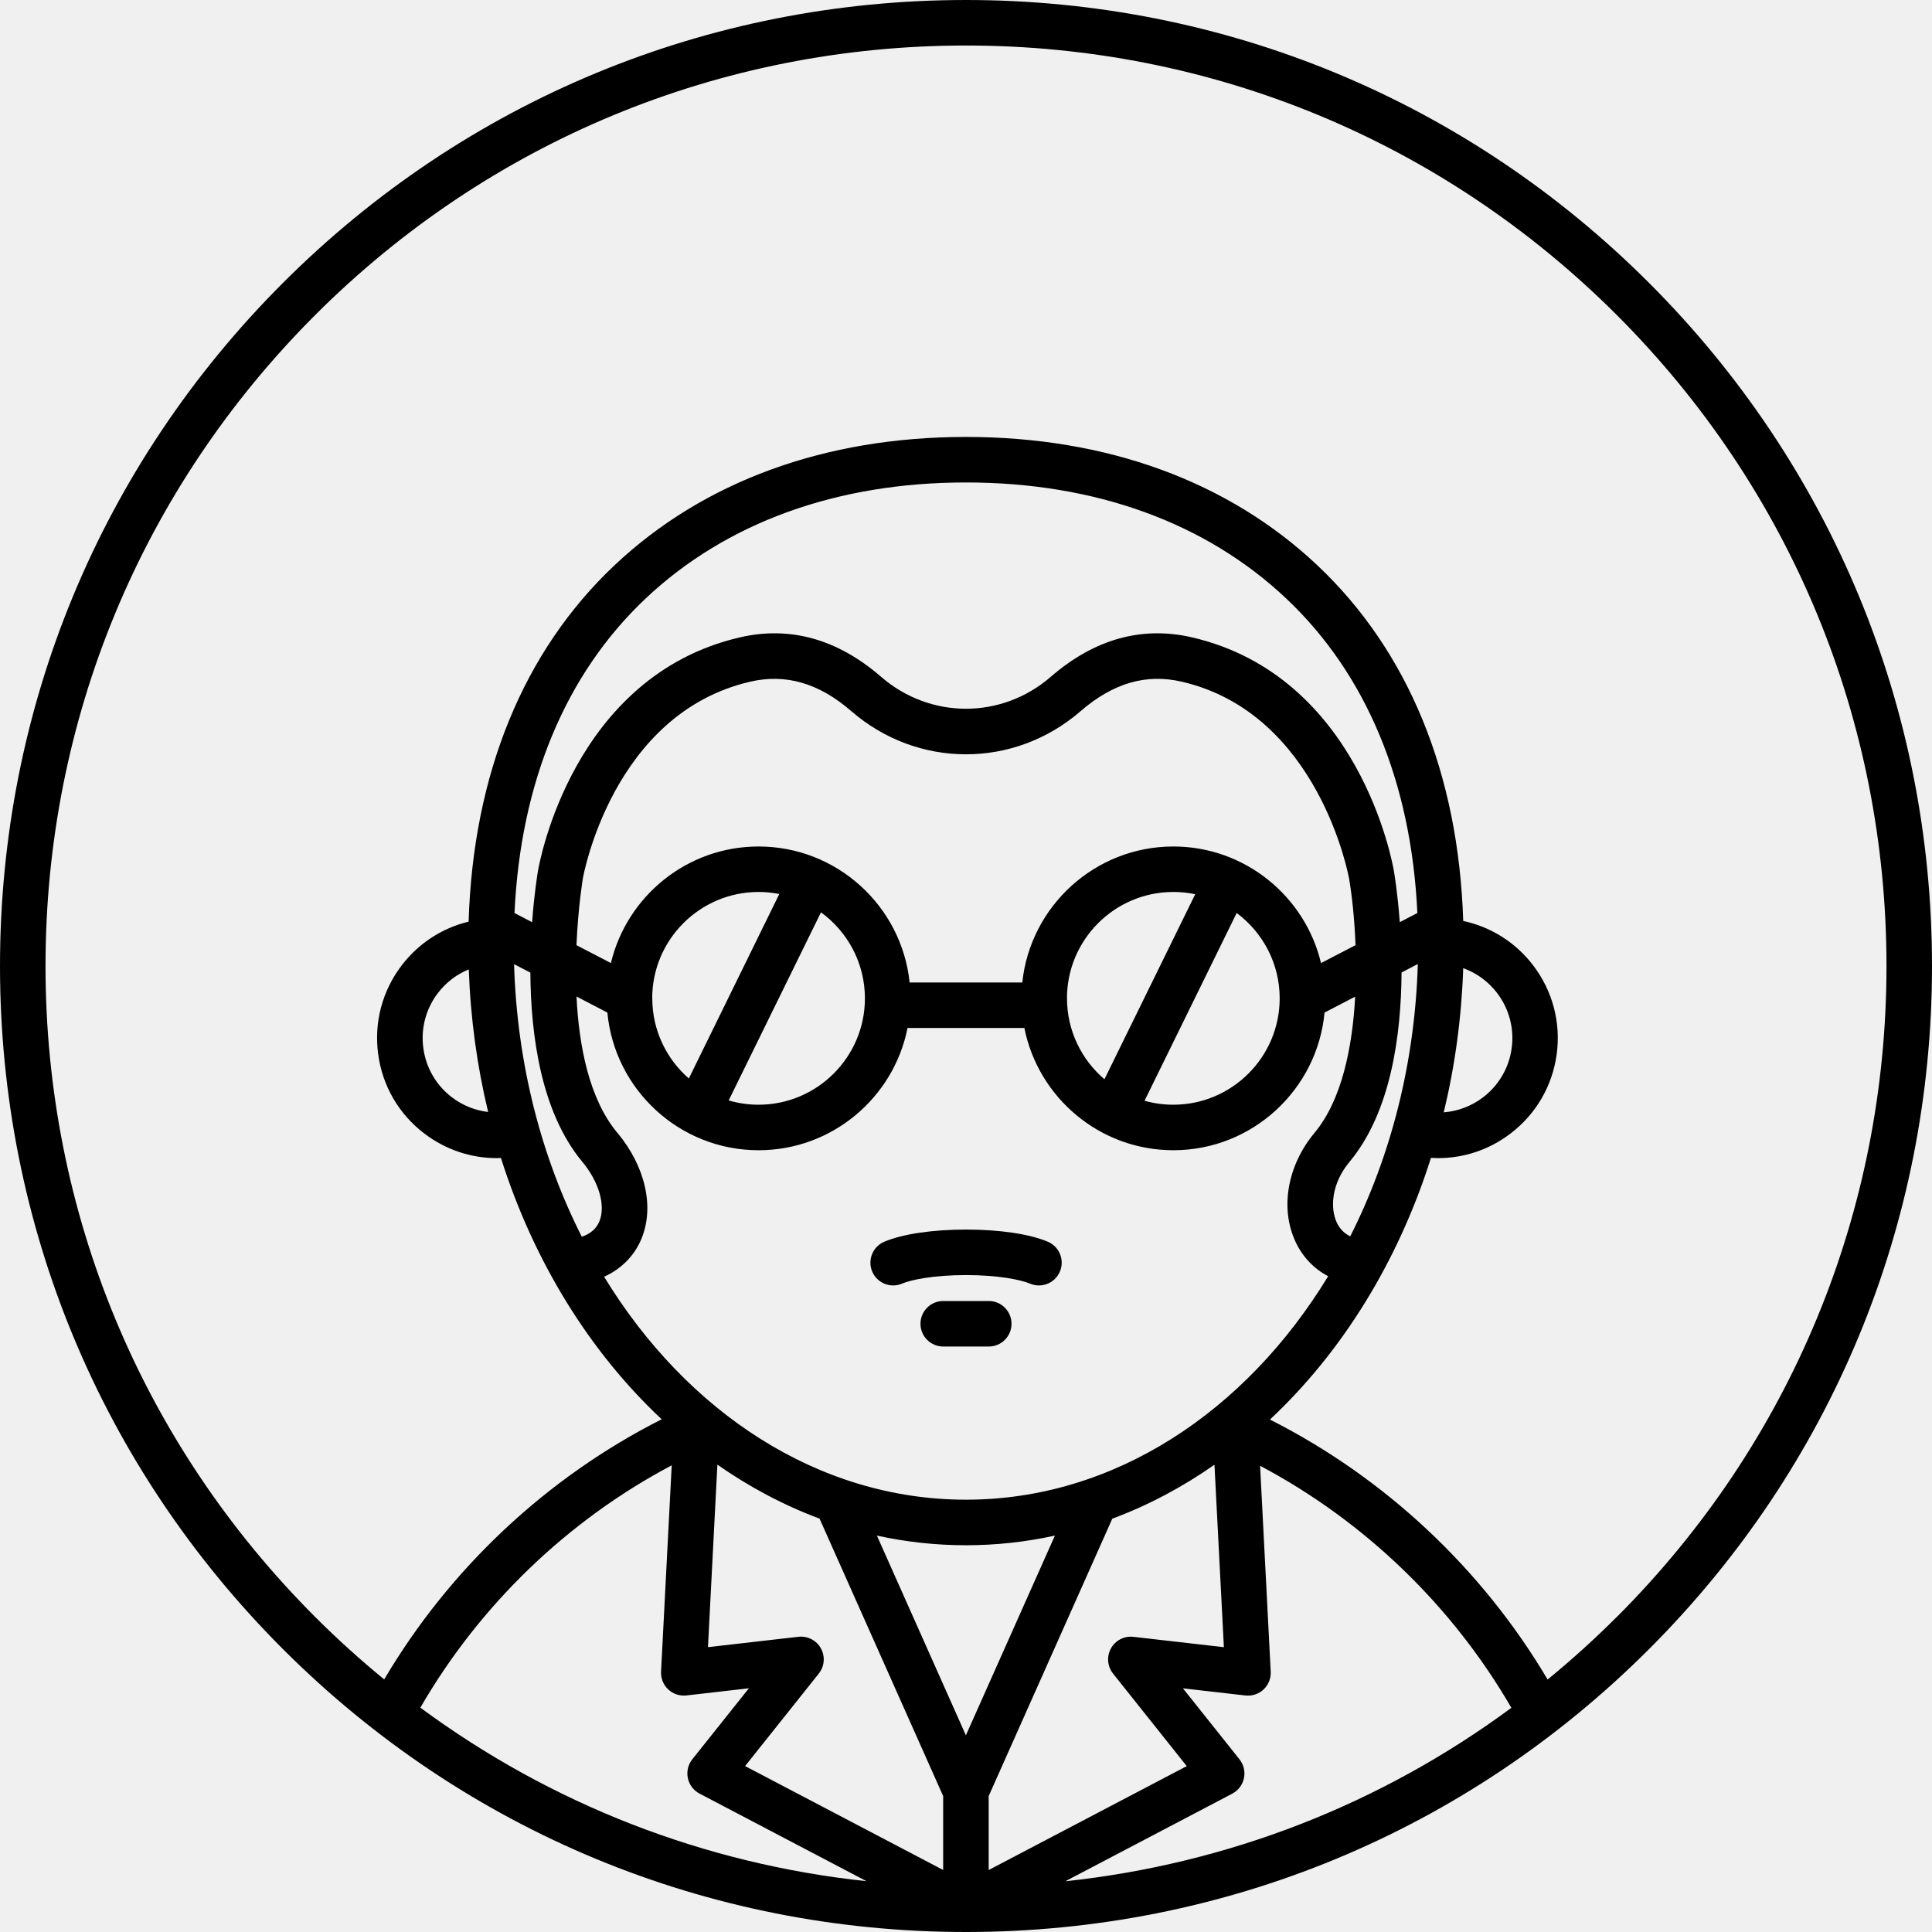
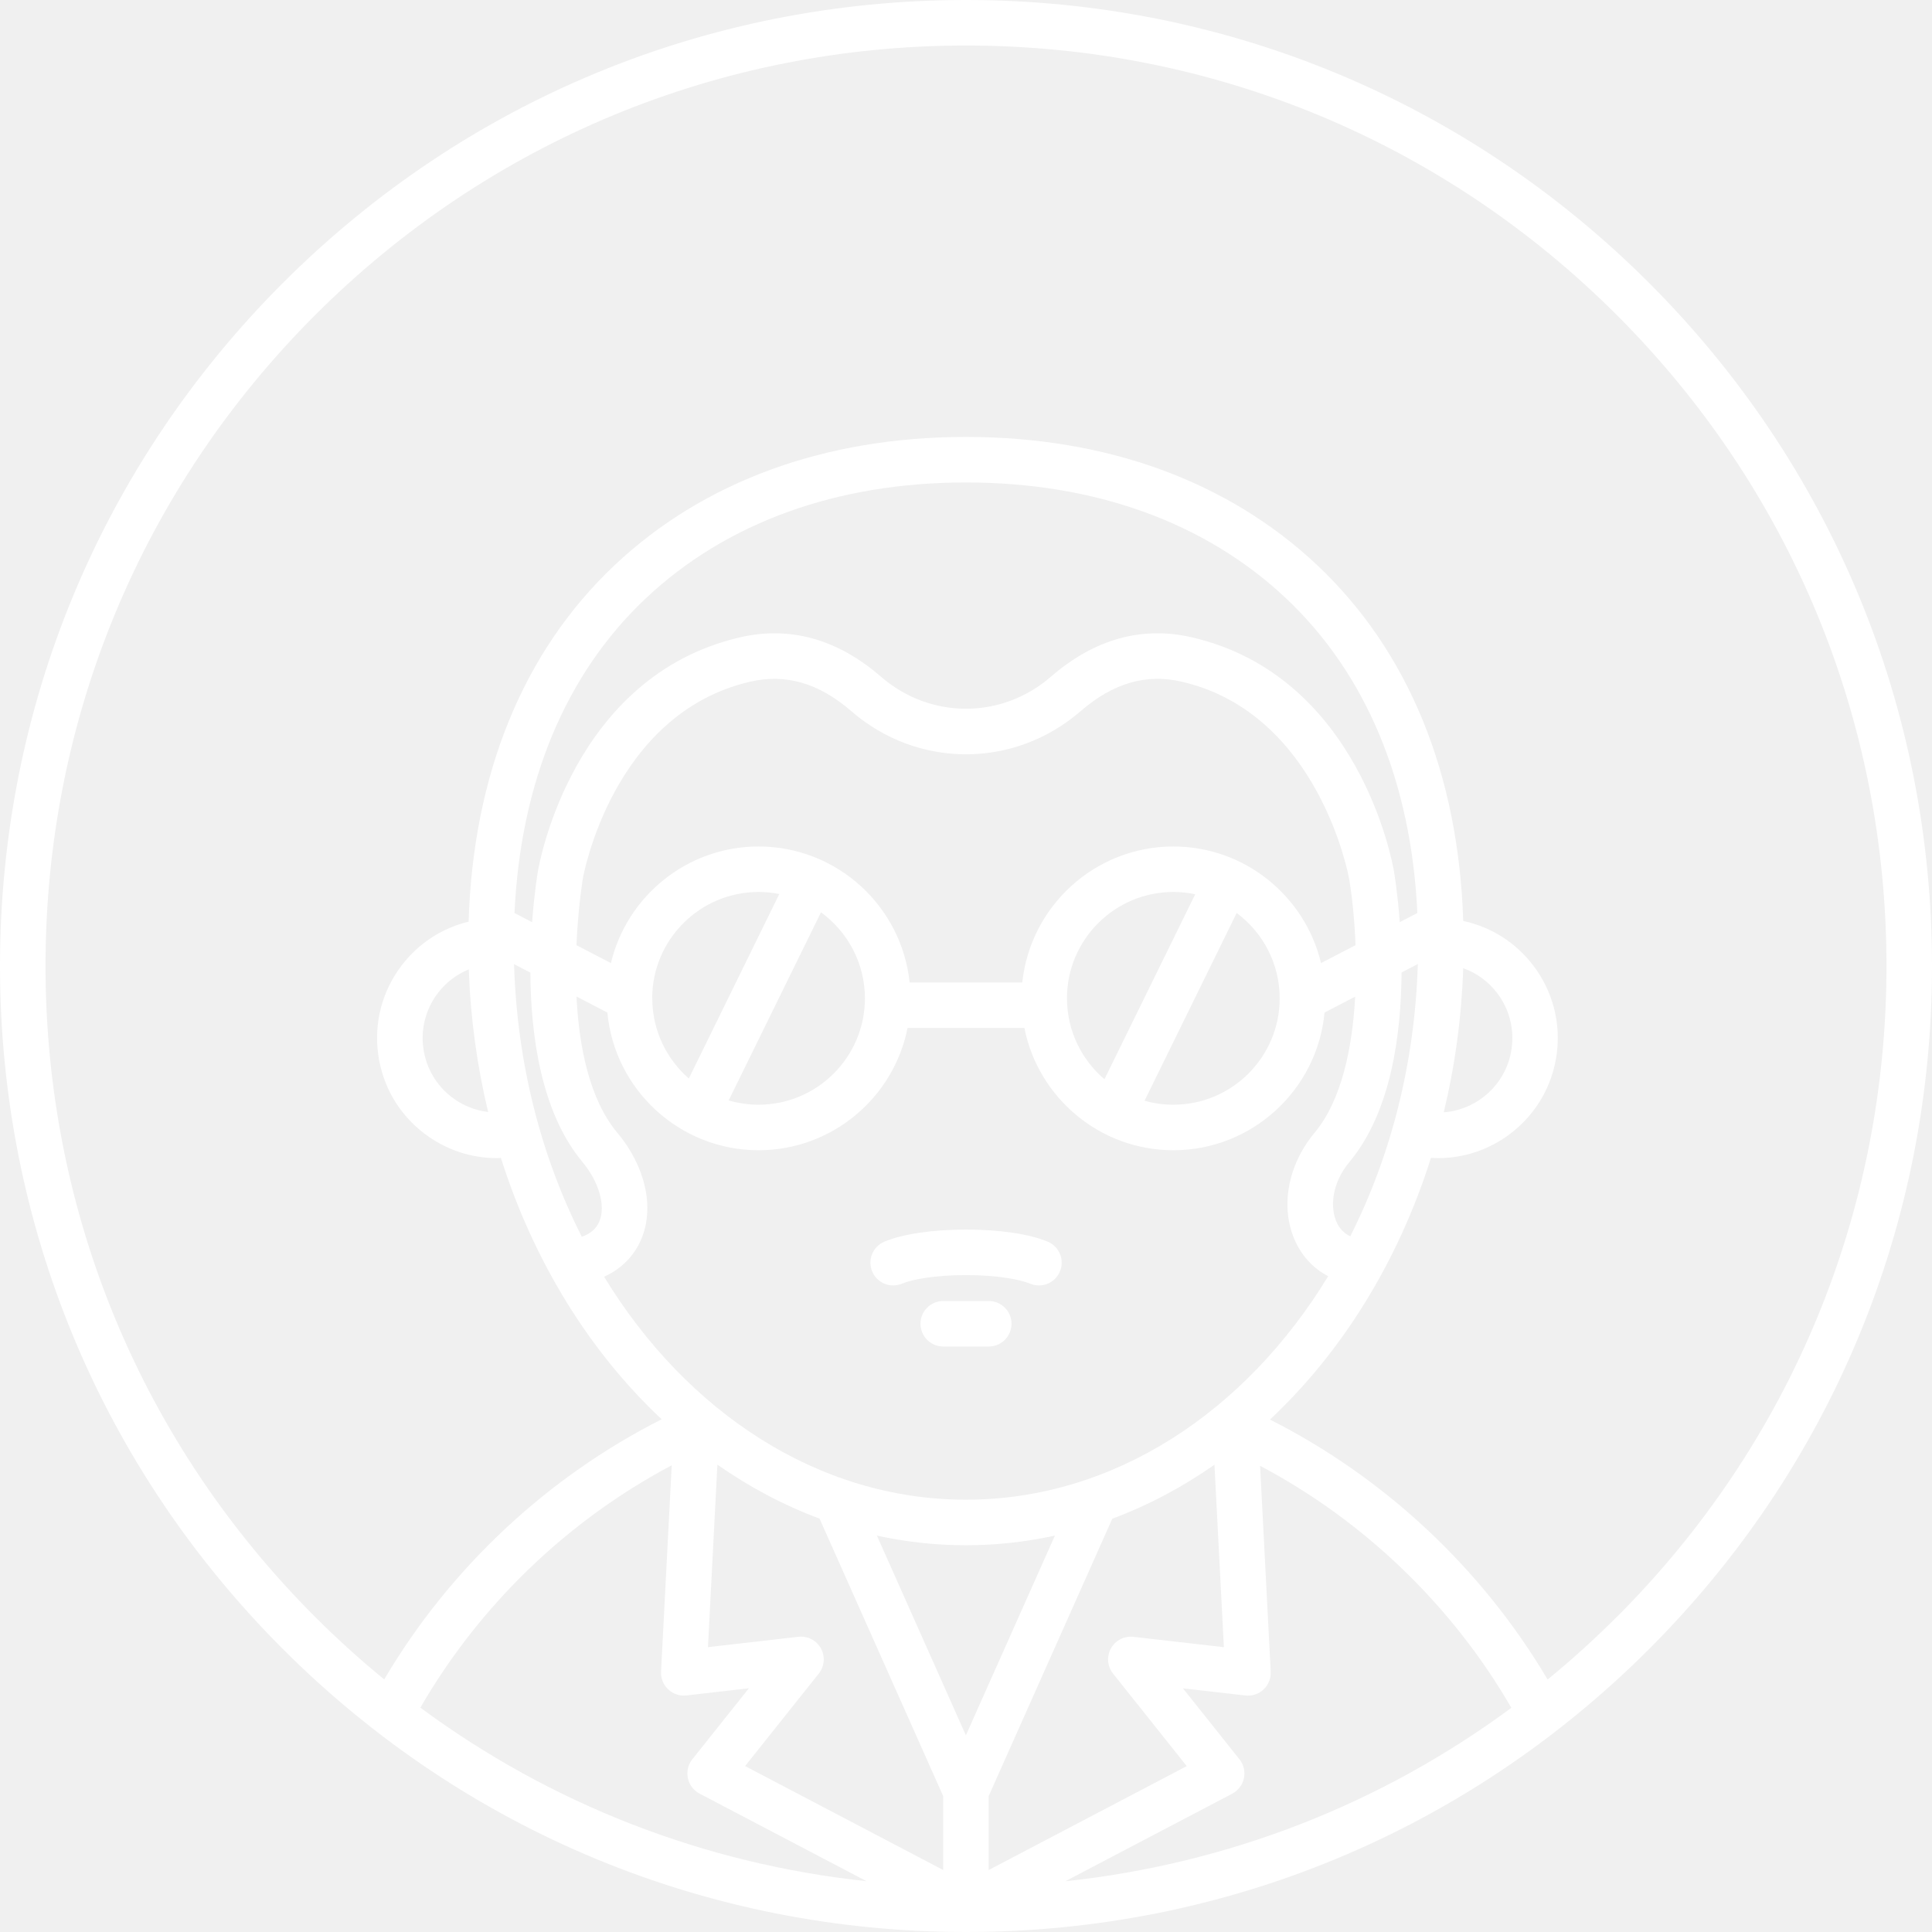
- <svg xmlns="http://www.w3.org/2000/svg" version="1.1" id="Capa_1" x="0px" y="0px" viewBox="0 0 50 50" style="enable-background:new 0 0 466.971 466.971;" xml:space="preserve" width="40" height="40">
+ <svg xmlns="http://www.w3.org/2000/svg" version="1.1" fill="#ffffff" id="Capa_1" x="0px" y="0px" viewBox="0 0 50 50" style="enable-background:new 0 0 466.971 466.971;" xml:space="preserve" width="40" height="40">
  <g>
    <path d="M23.342 33.221c0.244 -0.103 0.824 -0.222 1.659 -0.222 0.834 0 1.414 0.12 1.658 0.222a0.589 0.589 0 0 0 0.457 -1.086c-0.475 -0.2 -1.246 -0.314 -2.114 -0.314 -0.869 0 -1.64 0.114 -2.115 0.314a0.589 0.589 0 0 0 0.457 1.086z" />
    <path d="M25.589 33.67h-1.178a0.589 0.589 0 0 0 0 1.178h1.178a0.589 0.589 0 0 0 0 -1.178z" />
    <path d="M42.678 7.322C37.956 2.6 31.678 0 25 0s-12.956 2.6 -17.678 7.322S0 18.322 0 25s2.6 12.956 7.322 17.678c4.722 4.722 11 7.322 17.678 7.322s12.956 -2.6 17.678 -7.322c4.722 -4.722 7.322 -11 7.322 -17.678s-2.6 -12.956 -7.322 -17.678zM12.132 25.087c0.045 1.276 0.217 2.512 0.501 3.691a1.913 1.913 0 0 1 -0.936 -0.379 1.913 1.913 0 0 1 -0.741 -1.274 1.913 1.913 0 0 1 0.377 -1.425 1.913 1.913 0 0 1 0.8 -0.613zm26.613 0.613a1.913 1.913 0 0 1 0.377 1.425 1.913 1.913 0 0 1 -0.741 1.274 1.913 1.913 0 0 1 -1.017 0.388c0.288 -1.191 0.461 -2.441 0.504 -3.731a1.912 1.912 0 0 1 0.877 0.643zm-3.8 6.296c-0.182 -0.085 -0.289 -0.228 -0.349 -0.356 -0.175 -0.375 -0.142 -1.006 0.33 -1.572 1.071 -1.285 1.336 -3.284 1.346 -4.9l0.421 -0.219c-0.076 2.578 -0.706 4.984 -1.748 7.046zm-0.757 -7.072c-0.413 -1.728 -1.969 -3.017 -3.822 -3.017 -2.028 0 -3.702 1.545 -3.909 3.519h-2.916c-0.206 -1.975 -1.88 -3.519 -3.909 -3.519 -1.853 0 -3.409 1.289 -3.822 3.017l-0.891 -0.463c0.042 -0.987 0.162 -1.707 0.165 -1.725 0.007 -0.043 0.758 -4.264 4.326 -5.093 0.924 -0.215 1.782 0.034 2.621 0.761 1.72 1.49 4.216 1.49 5.936 0 0.84 -0.727 1.697 -0.977 2.621 -0.761 3.552 0.826 4.319 5.052 4.326 5.096 0.068 0.39 0.14 1.007 0.167 1.722l-0.893 0.463zm-6.575 0.913c0 -1.518 1.235 -2.753 2.753 -2.753 0.194 0 0.383 0.02 0.566 0.059l-2.349 4.788c-0.592 -0.505 -0.969 -1.256 -0.969 -2.094zm4.392 -2.209c0.675 0.502 1.113 1.305 1.113 2.209 0 1.518 -1.235 2.753 -2.753 2.753 -0.258 0 -0.507 -0.036 -0.744 -0.103l2.384 -4.859zm-15.126 2.209c0 -1.518 1.235 -2.753 2.753 -2.753 0.183 0 0.363 0.018 0.536 0.053L17.827 27.911c-0.579 -0.505 -0.946 -1.247 -0.946 -2.074zm4.368 -2.226c0.688 0.501 1.137 1.312 1.137 2.226 0 1.518 -1.235 2.753 -2.753 2.753a2.742 2.742 0 0 1 -0.773 -0.111l2.389 -4.868zm14.979 0.255c-0.055 -0.749 -0.141 -1.262 -0.152 -1.325 -0.035 -0.205 -0.897 -5.039 -5.22 -6.045 -1.299 -0.302 -2.531 0.041 -3.659 1.019 -1.273 1.103 -3.12 1.103 -4.393 0 -1.129 -0.978 -2.36 -1.321 -3.659 -1.019 -4.324 1.006 -5.186 5.84 -5.22 6.042 -0.011 0.064 -0.097 0.578 -0.152 1.328l-0.456 -0.237c0.157 -3.383 1.322 -6.186 3.396 -8.142 2.082 -1.963 4.947 -3.001 8.287 -3.001s6.206 1.038 8.287 3.001c2.074 1.956 3.24 4.759 3.396 8.142l-0.456 0.237zm-22.5 1.304c0.009 1.616 0.275 3.614 1.346 4.9 0.431 0.517 0.608 1.136 0.439 1.541 -0.078 0.189 -0.232 0.32 -0.454 0.396 -1.045 -2.063 -1.677 -4.473 -1.753 -7.055l0.421 0.219zm2.25 4.146c-0.733 -0.88 -0.994 -2.258 -1.056 -3.526l0.799 0.415c0.186 1.996 1.869 3.563 3.913 3.563 1.905 0 3.497 -1.362 3.855 -3.164h3.024c0.358 1.801 1.95 3.164 3.855 3.164 2.043 0 3.727 -1.568 3.913 -3.563l0.793 -0.412c-0.071 1.306 -0.345 2.676 -1.051 3.523 -0.706 0.847 -0.899 1.956 -0.491 2.825 0.185 0.394 0.479 0.698 0.843 0.887 -2.136 3.509 -5.543 5.784 -9.374 5.784 -3.826 0 -7.229 -2.269 -9.365 -5.77 0.444 -0.202 0.782 -0.538 0.965 -0.979 0.343 -0.823 0.104 -1.876 -0.622 -2.748zm5.269 13.344a0.588 0.588 0 0 0 -0.582 -0.3l-2.341 0.268 0.244 -4.723c0.828 0.579 1.714 1.05 2.644 1.397l3.199 7.18v1.913l-5.126 -2.689 1.907 -2.394a0.589 0.589 0 0 0 0.055 -0.652zm10.185 -4.754 0.244 4.723 -2.341 -0.268a0.588 0.588 0 0 0 -0.582 0.3 0.589 0.589 0 0 0 0.055 0.652l1.907 2.394 -5.126 2.689v-1.914l3.199 -7.178c0.931 -0.347 1.817 -0.818 2.644 -1.397zm-6.433 7.004 -2.303 -5.169a10.744 10.744 0 0 0 4.607 0l-2.304 5.169zm6.894 1.509a0.589 0.589 0 0 0 0.187 -0.888l-1.464 -1.837 1.617 0.185a0.589 0.589 0 0 0 0.655 -0.615l-0.275 -5.33c2.697 1.43 4.97 3.617 6.503 6.264 -3.383 2.499 -7.343 4.041 -11.544 4.489l4.321 -2.267zm-14.597 -2.697a0.588 0.588 0 0 0 0.47 0.156l1.617 -0.185 -1.464 1.837a0.589 0.589 0 0 0 0.187 0.888l4.321 2.267c-4.202 -0.448 -8.162 -1.991 -11.546 -4.491 1.533 -2.653 3.807 -4.843 6.505 -6.272l-0.276 5.339a0.589 0.589 0 0 0 0.185 0.46zm24.548 -1.876a24.269 24.269 0 0 1 -1.79 1.62c-1.699 -2.872 -4.216 -5.227 -7.186 -6.728 1.858 -1.738 3.314 -4.076 4.167 -6.772 0.061 0.004 0.123 0.006 0.184 0.006 0.675 0 1.329 -0.219 1.875 -0.636 0.659 -0.502 1.084 -1.232 1.195 -2.053s-0.105 -1.637 -0.607 -2.297c-0.453 -0.594 -1.09 -0.997 -1.812 -1.152 -0.121 -3.809 -1.419 -6.983 -3.775 -9.204 -2.304 -2.173 -5.449 -3.322 -9.095 -3.322s-6.791 1.149 -9.095 3.322c-2.359 2.225 -3.658 5.405 -3.775 9.222 -0.69 0.167 -1.297 0.562 -1.734 1.134 -0.502 0.659 -0.718 1.475 -0.607 2.297s0.535 1.551 1.195 2.053c0.546 0.416 1.2 0.636 1.875 0.636 0.036 0 0.071 -0.002 0.107 -0.004 0.852 2.691 2.305 5.026 4.16 6.763 -2.971 1.502 -5.484 3.858 -7.181 6.732a24.292 24.292 0 0 1 -1.789 -1.619C3.656 37.345 1.178 31.363 1.178 25s2.478 -12.345 6.977 -16.845C12.655 3.656 18.637 1.178 25 1.178c6.363 0 12.345 2.478 16.845 6.977 4.499 4.499 6.977 10.482 6.977 16.845s-2.478 12.345 -6.977 16.845z" />
  </g>
</svg>
